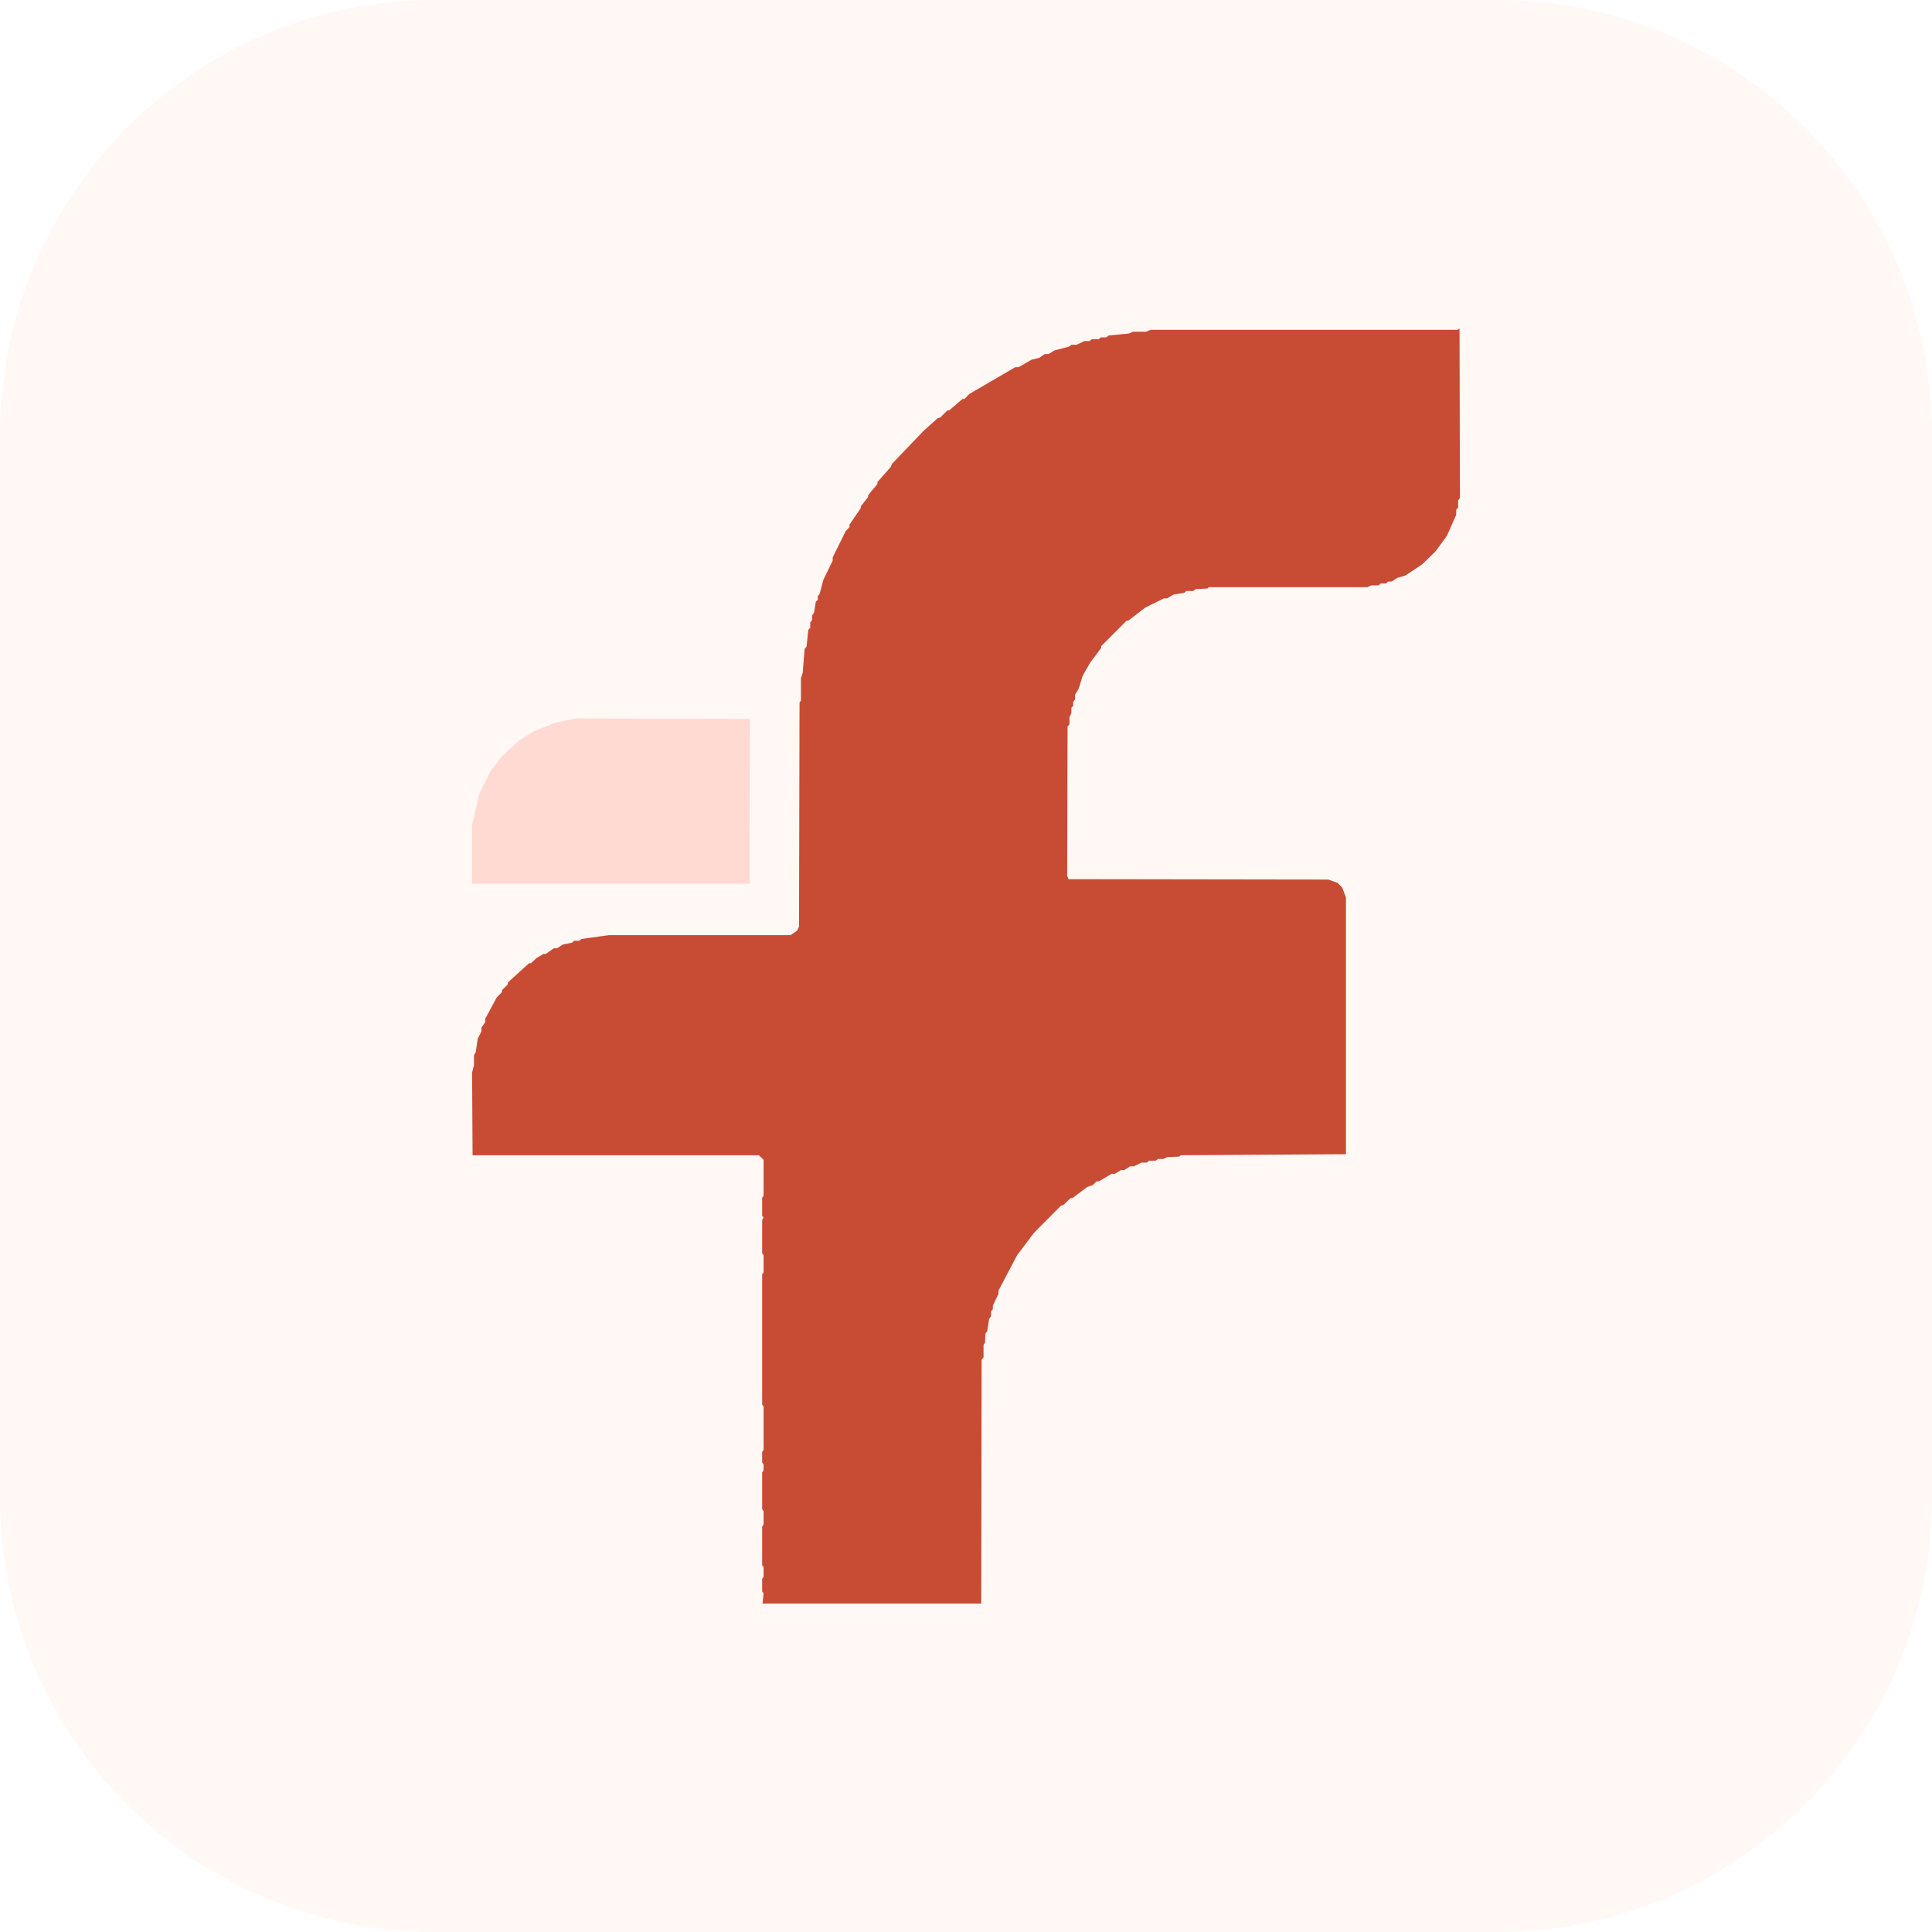
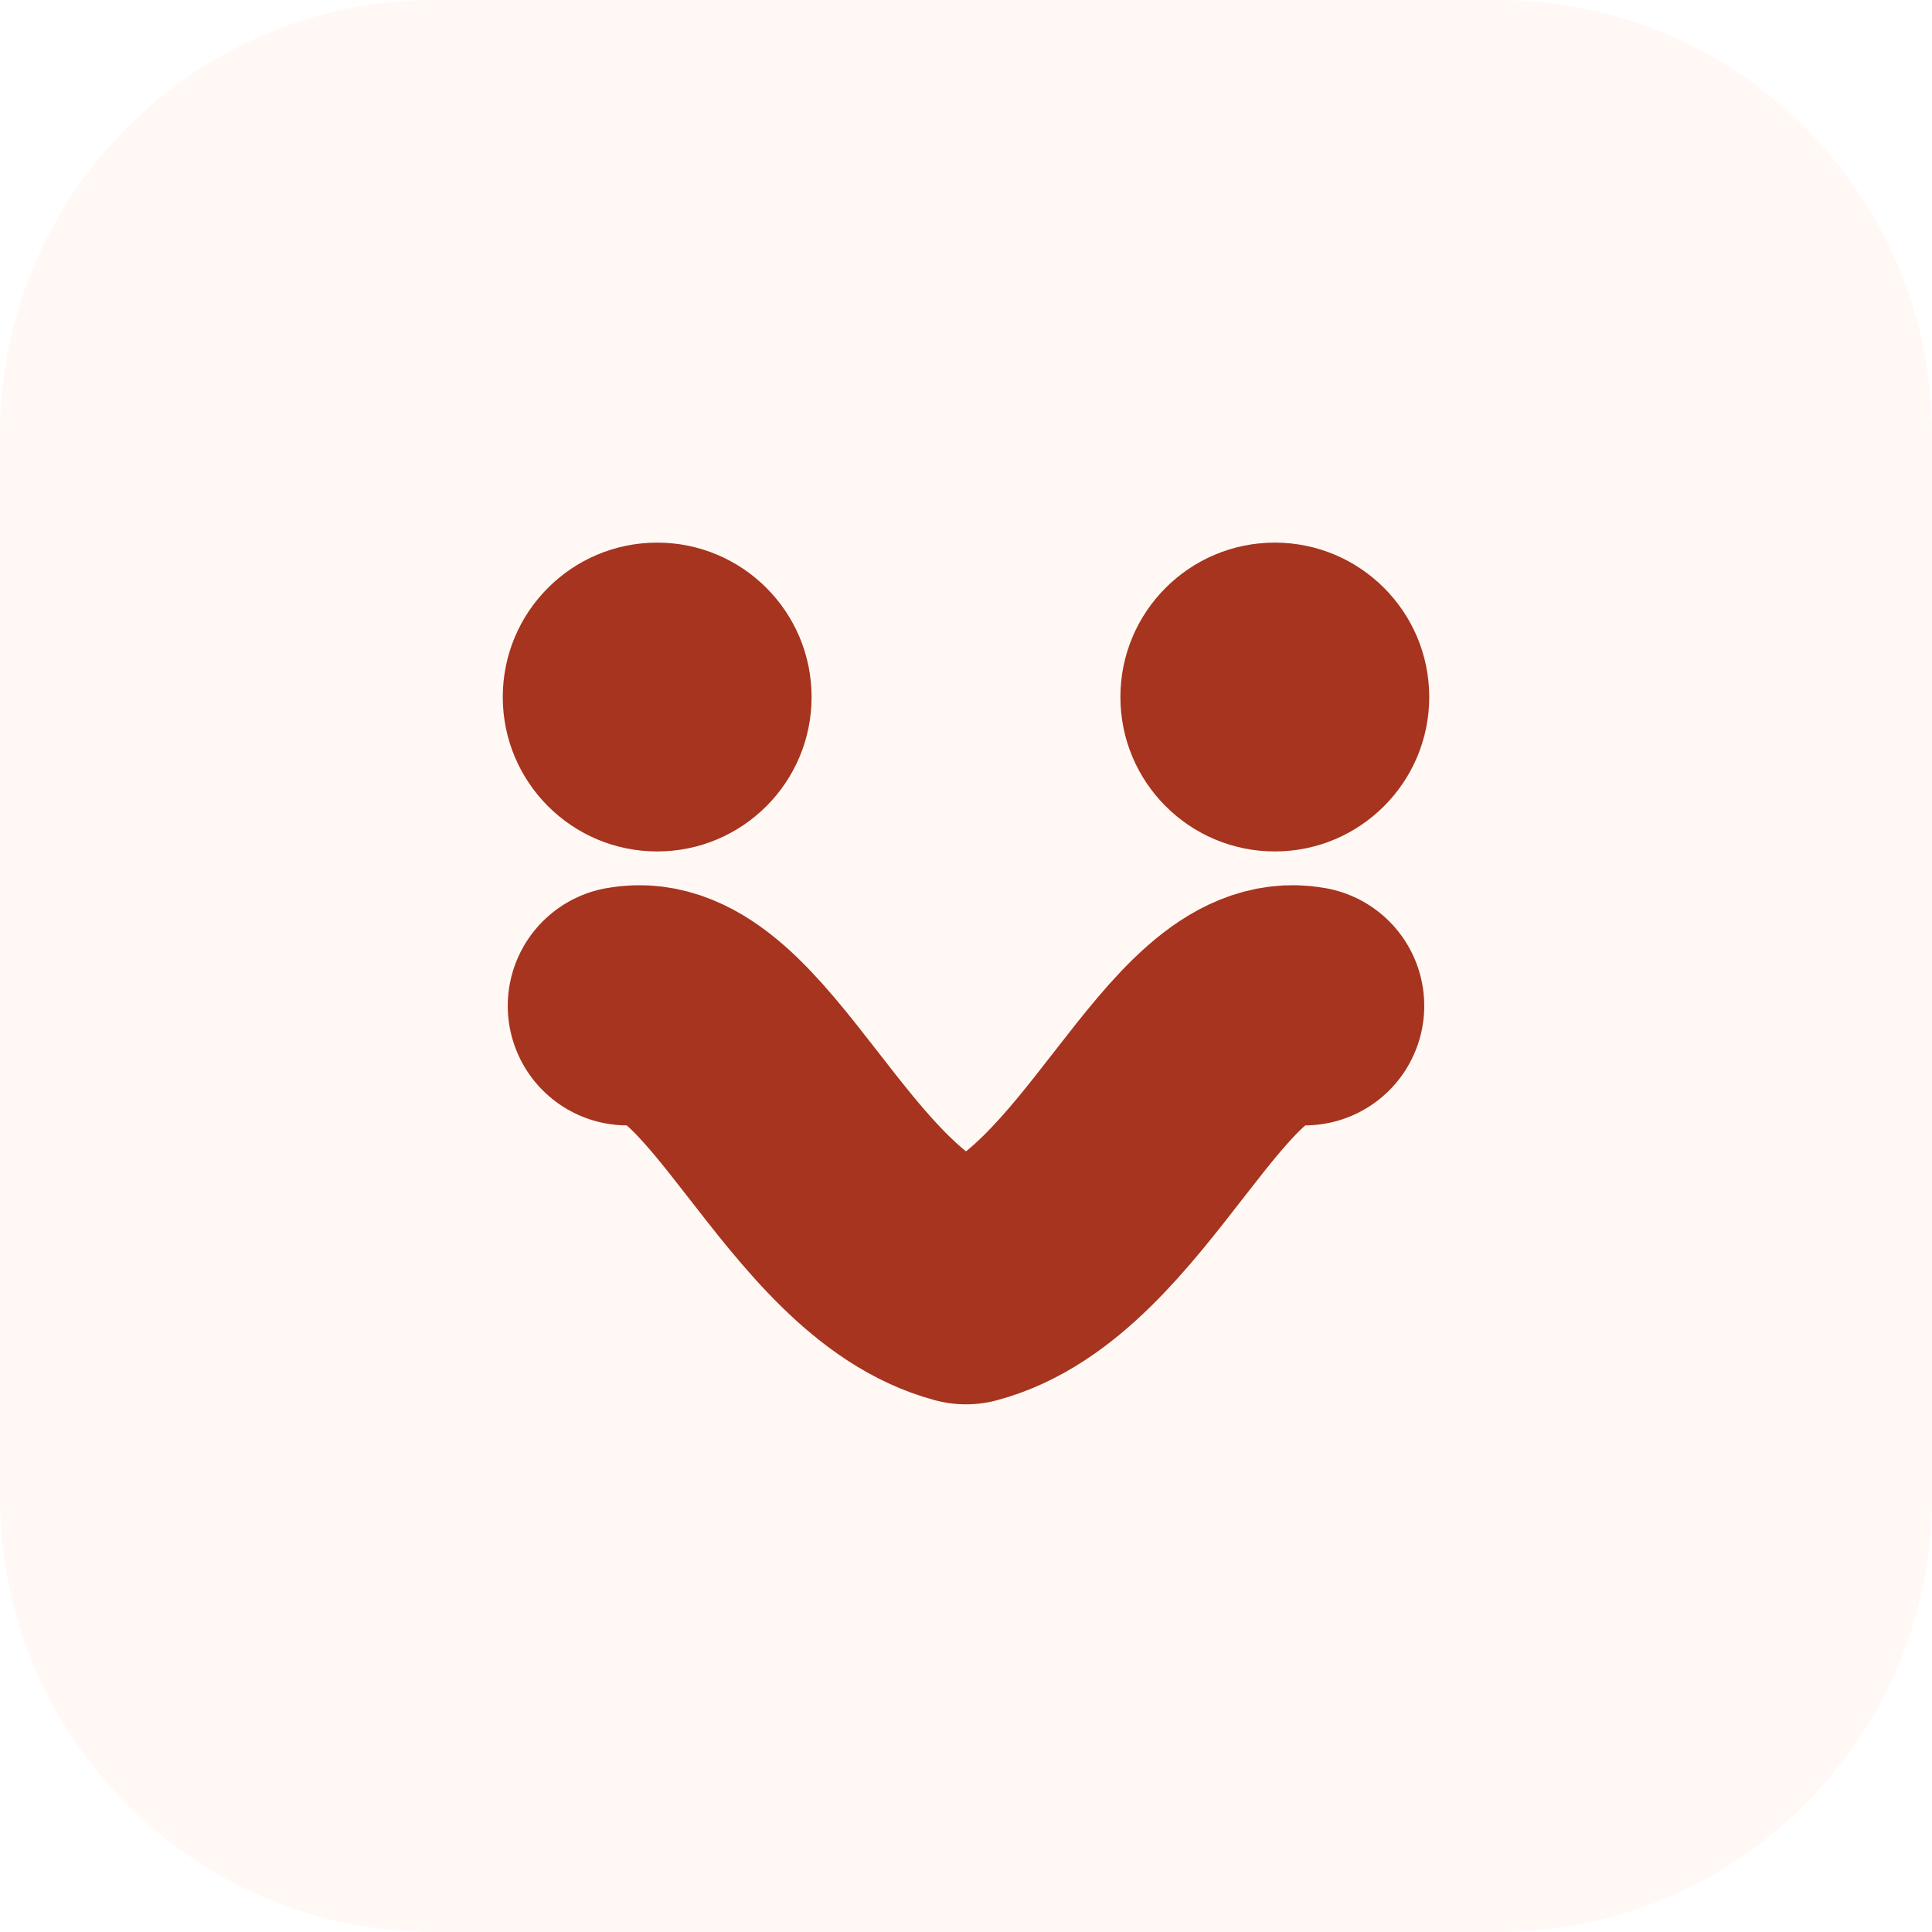
<svg xmlns="http://www.w3.org/2000/svg" width="64" height="64" viewBox="0 0 64 64">
  <rect width="64" height="64" rx="14.4" ry="14.4" fill="#fff8f4" />
-   <g transform="translate(15.63834 10.88) scale(0.4224)">
-     <path fill="#ffdad3" d="M21.79 30.62L8.13 30.59L6.52 30.92L4.80 31.61L3.66 32.34L2.27 33.63L1.47 34.69L0.59 36.41L0.00 38.94L0.00 43.55L21.76 43.55Z" />
-     <path fill="#c84b34" d="M77.44 0.00L77.29 0.11L53.22 0.11L52.82 0.26L51.83 0.26L51.50 0.40L49.93 0.55L49.74 0.70L49.30 0.70L49.16 0.84L48.61 0.84L48.42 0.99L48.02 0.99L47.40 1.28L47.00 1.28L46.81 1.43L45.68 1.72L45.20 2.01L44.91 2.01L44.47 2.31L43.88 2.45L42.86 3.04L42.60 3.04L39.01 5.13L38.61 5.53L38.46 5.53L37.44 6.41L37.25 6.45L36.70 7.00L36.52 7.03L35.38 8.06L32.93 10.62L32.82 10.88L31.79 12.05L31.79 12.20L31.06 13.08L31.06 13.22L30.48 13.96L30.48 14.10L29.60 15.38L29.60 15.57L29.30 15.90L28.28 17.95L28.28 18.21L27.55 19.71L27.25 20.84L27.11 20.99L27.11 21.28L26.96 21.43L26.81 22.31L26.67 22.49L26.67 22.89L26.52 23.04L26.52 23.48L26.37 23.63L26.23 24.95L26.08 25.13L25.93 27.00L25.79 27.44L25.79 29.19L25.68 29.34L25.64 46.92L25.49 47.22L24.98 47.58L10.73 47.58L8.57 47.88L8.42 48.02L7.99 48.02L7.84 48.17L7.11 48.32L6.67 48.61L6.41 48.61L5.79 49.05L5.60 49.05L5.05 49.38L4.62 49.78L4.47 49.78L2.82 51.28L2.78 51.47L2.34 51.90L2.34 52.05L1.94 52.45L1.03 54.14L1.03 54.40L0.73 54.84L0.73 55.13L0.44 55.71L0.29 56.74L0.15 57.00L0.15 57.77L0.00 58.35L0.04 64.84L22.49 64.84L22.86 65.20L22.86 68.02L22.75 68.17L22.75 69.60L22.86 69.71L22.75 69.93L22.75 72.53L22.86 72.67L22.86 74.03L22.75 74.18L22.75 84.40L22.86 84.54L22.86 87.95L22.75 88.10L22.75 88.94L22.86 89.08L22.86 89.56L22.75 89.71L22.75 92.60L22.86 92.75L22.86 93.81L22.75 93.96L22.75 97.00L22.86 97.14L22.86 97.91L22.75 98.06L22.75 99.05L22.86 99.19L22.78 100.00L39.93 100.00L39.96 80.88L40.11 80.70L40.11 79.71L40.22 79.56L40.26 78.83L40.40 78.64L40.55 77.66L40.70 77.47L40.70 77.07L40.84 76.92L40.84 76.63L41.28 75.71L41.28 75.46L42.75 72.67L44.07 70.92L46.19 68.79L46.37 68.75L46.92 68.21L47.07 68.21L48.24 67.33L48.68 67.18L48.97 66.89L49.16 66.89L50.15 66.30L50.40 66.30L50.88 66.01L51.14 66.01L51.61 65.71L51.90 65.71L52.49 65.42L52.93 65.42L53.08 65.27L53.59 65.27L53.81 65.13L54.21 65.13L54.54 64.98L55.46 64.95L55.57 64.84L68.53 64.76L68.53 44.62L68.24 43.85L67.88 43.48L67.14 43.22L46.78 43.19L46.67 42.93L46.70 31.21L46.85 31.06L46.85 30.48L47.00 30.18L47.00 29.74L47.14 29.60L47.14 29.30L47.29 29.08L47.29 28.72L47.58 28.24L47.88 27.25L48.46 26.23L49.34 25.05L49.34 24.91L51.32 22.93L51.50 22.89L52.78 21.90L54.25 21.17L54.51 21.17L54.98 20.88L55.86 20.73L56.01 20.59L56.56 20.59L56.74 20.44L57.66 20.40L57.77 20.29L70.22 20.29L70.51 20.15L71.10 20.15L71.25 20.00L71.68 20.00L71.83 19.85L72.12 19.85L72.56 19.56L73.19 19.38L74.51 18.50L75.57 17.47L76.45 16.26L77.18 14.62L77.18 14.21L77.33 14.07L77.33 13.48L77.47 13.30Z" />
+   <g transform="translate(10.88 10.88) scale(0.165)" fill="none">
+     <circle cx="66" cy="74" r="31" fill="#A6341F" />
+     <circle cx="190" cy="74" r="31" fill="#A6341F" />
+     <path d="M60 136 C82 132 98 184 128 192 C158 184 174 132 196 136" stroke="#A6341F" stroke-width="48" stroke-linecap="round" stroke-linejoin="round" />
  </g>
</svg>
